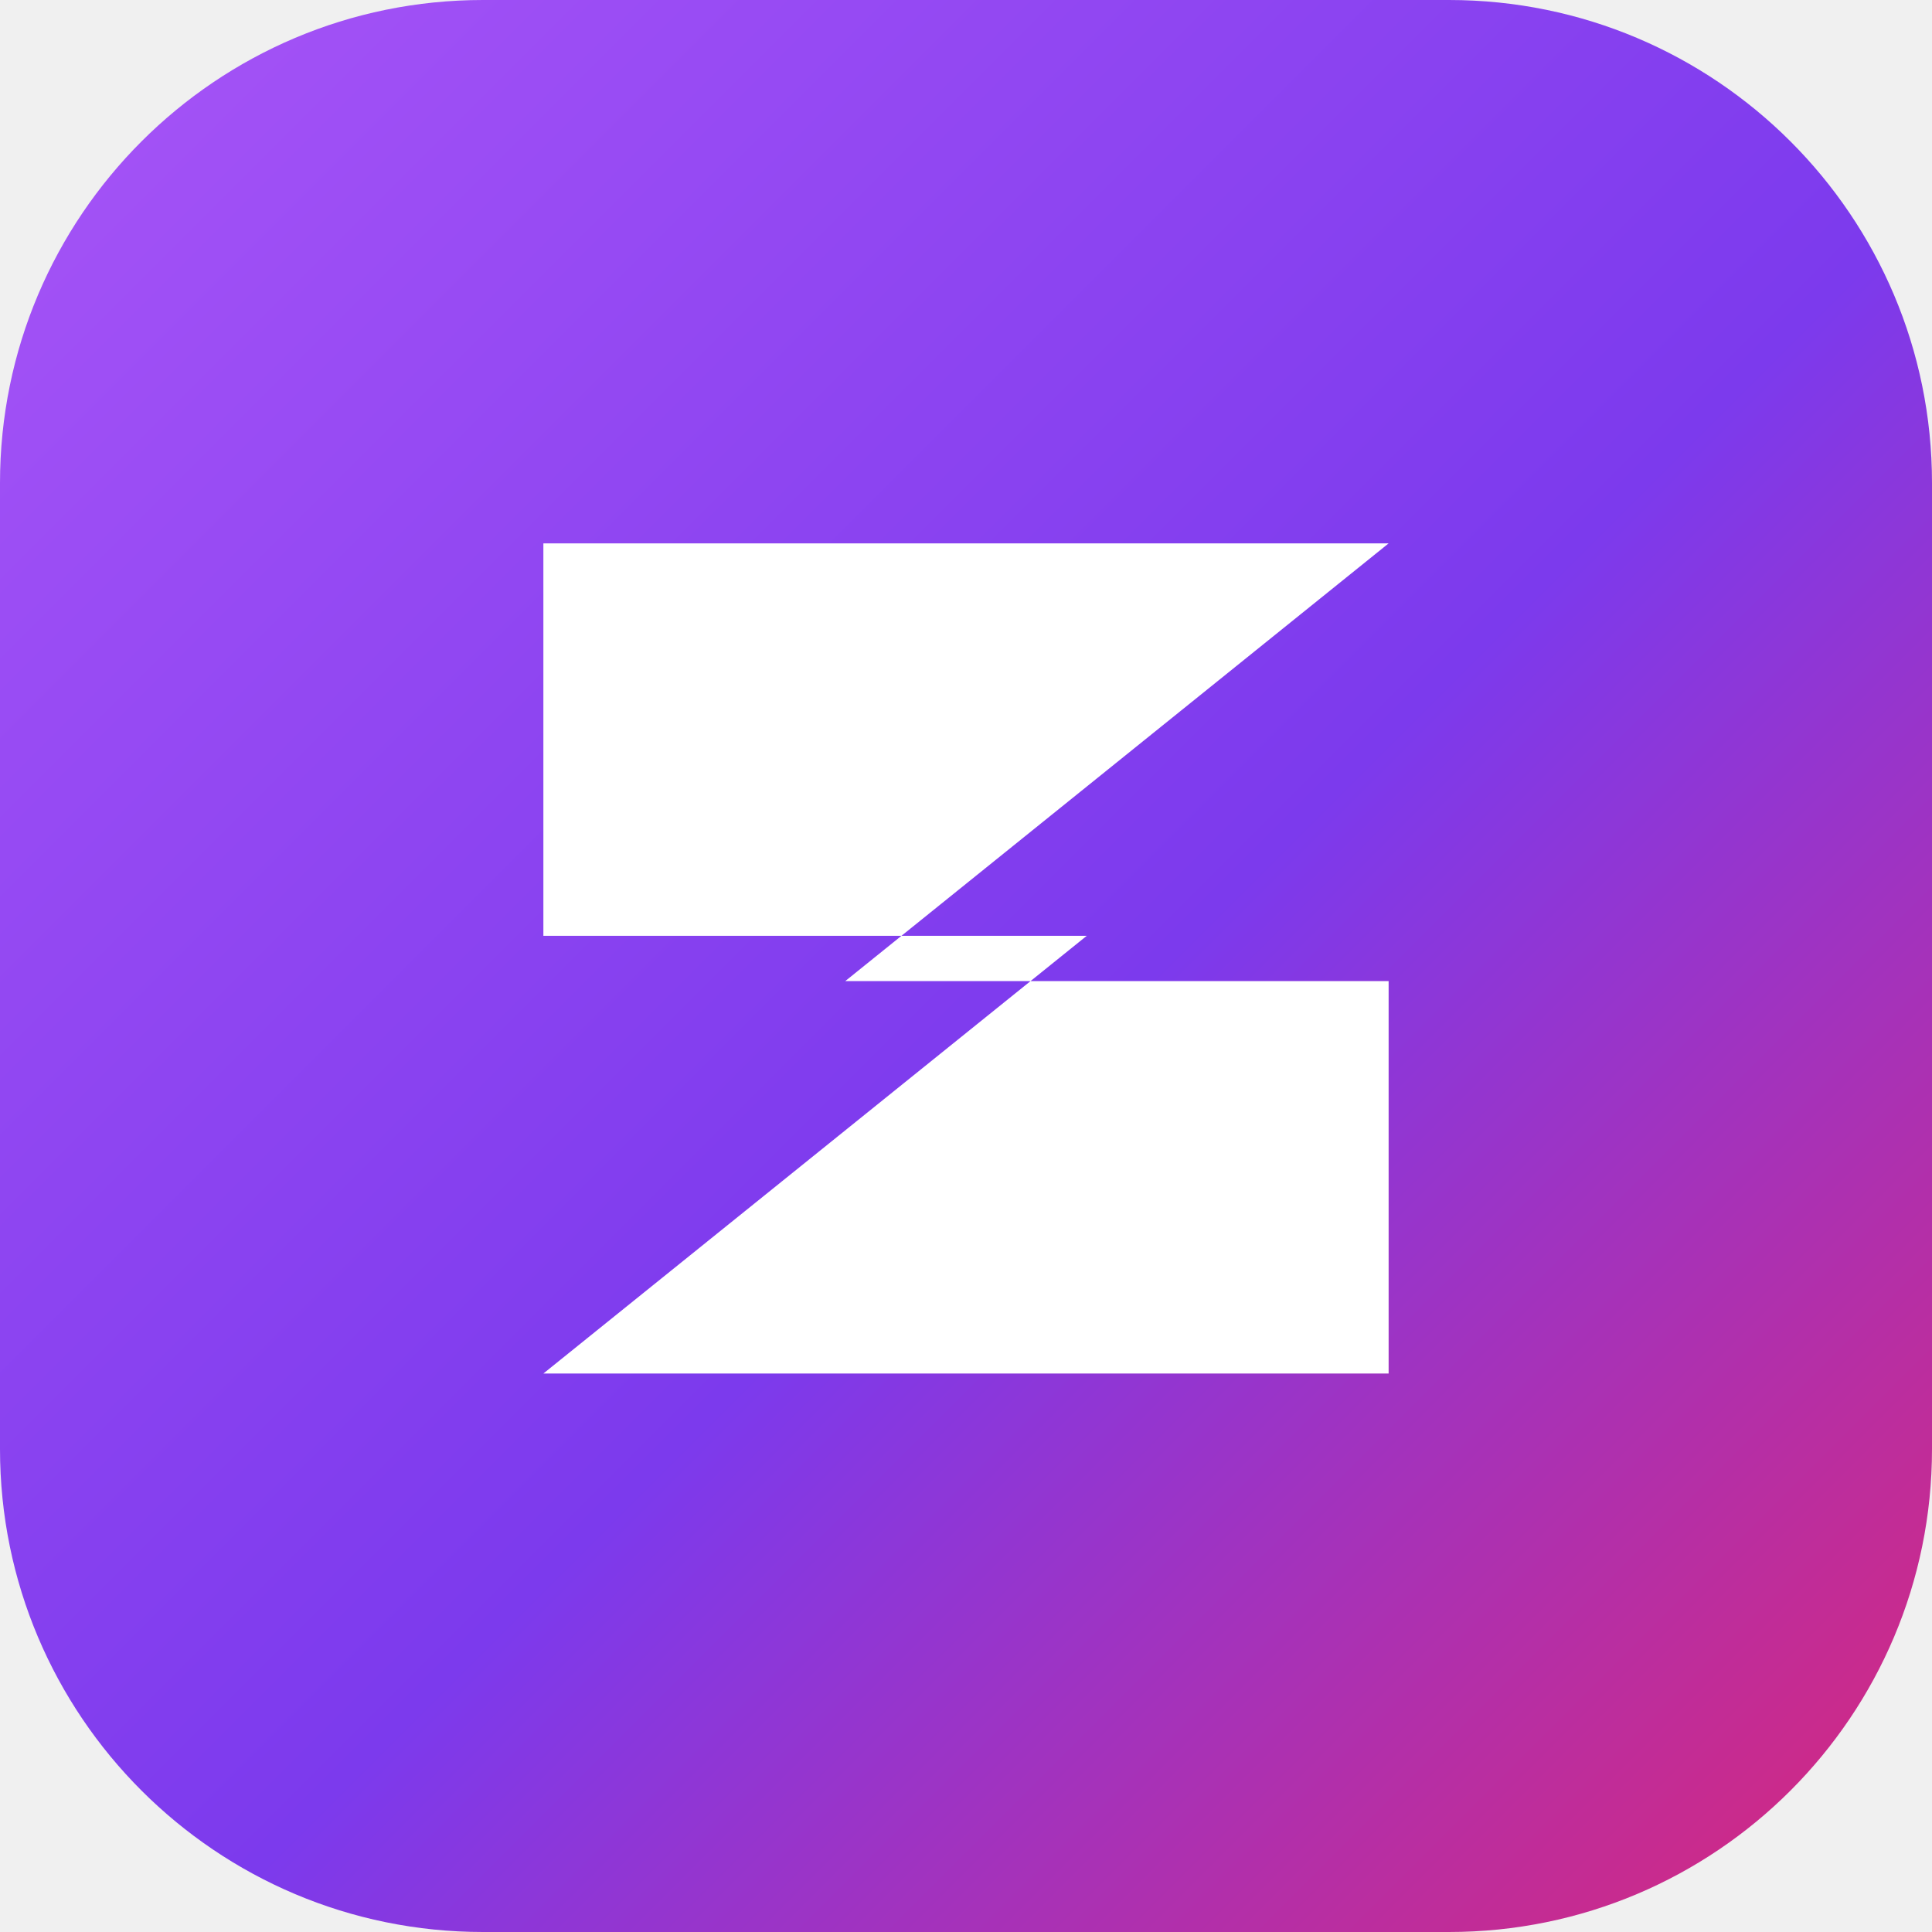
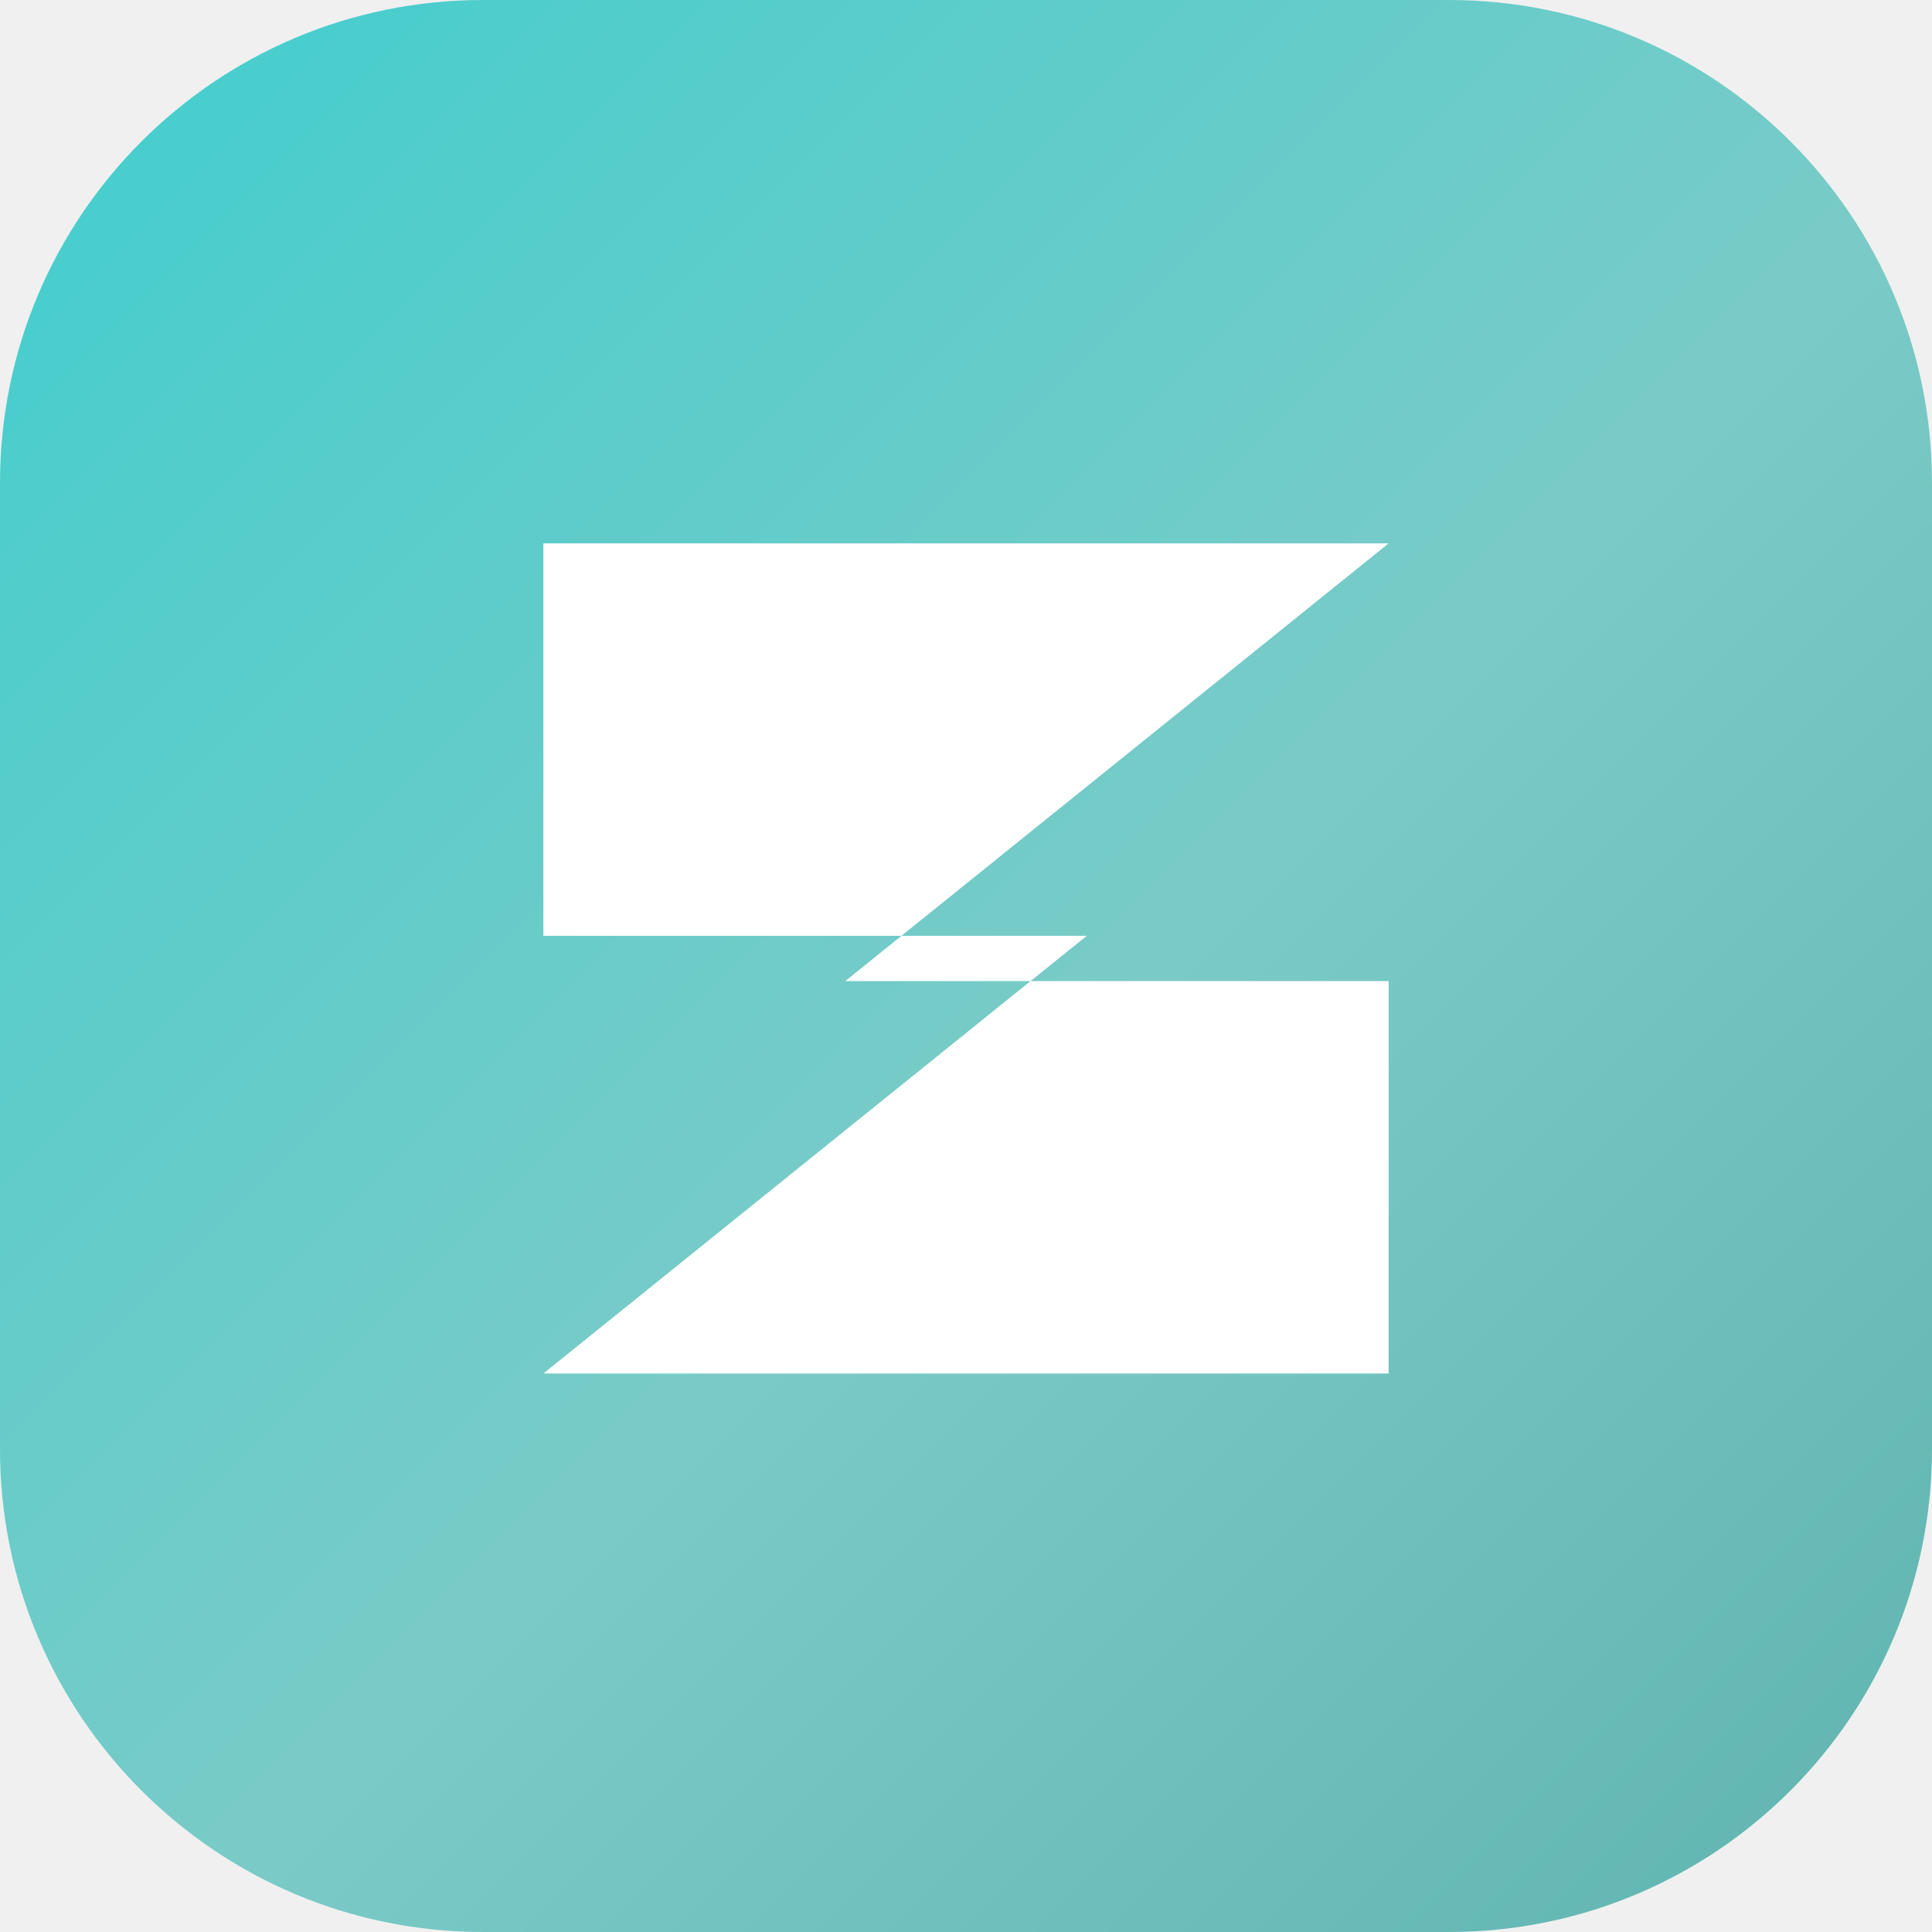
- <svg xmlns="http://www.w3.org/2000/svg" viewBox="0 0 64 64" role="img" aria-label="Zindigi Corporate mark">
+ <svg xmlns="http://www.w3.org/2000/svg" viewBox="0 0 64 64" role="img" aria-label="Zindigi mark">
  <defs>
    <linearGradient id="zg" x1="0%" y1="0%" x2="100%" y2="100%">
-       <stop offset="0%" stop-color="#A855F7" />
-       <stop offset="55%" stop-color="#7C3AED" />
-       <stop offset="100%" stop-color="#DB2777" />
+       <stop offset="0%" stop-color="#40CECE" />
+       <stop offset="55%" stop-color="#7ACBC7" />
+       <stop offset="100%" stop-color="#5FB3AF" />
    </linearGradient>
  </defs>
  <rect width="64" height="64" rx="16" fill="url(#zg)" />
  <path fill="#fff" d="M18 18h28l-18 14.5H46v13H18l18-14.5H18V18z" />
</svg>
